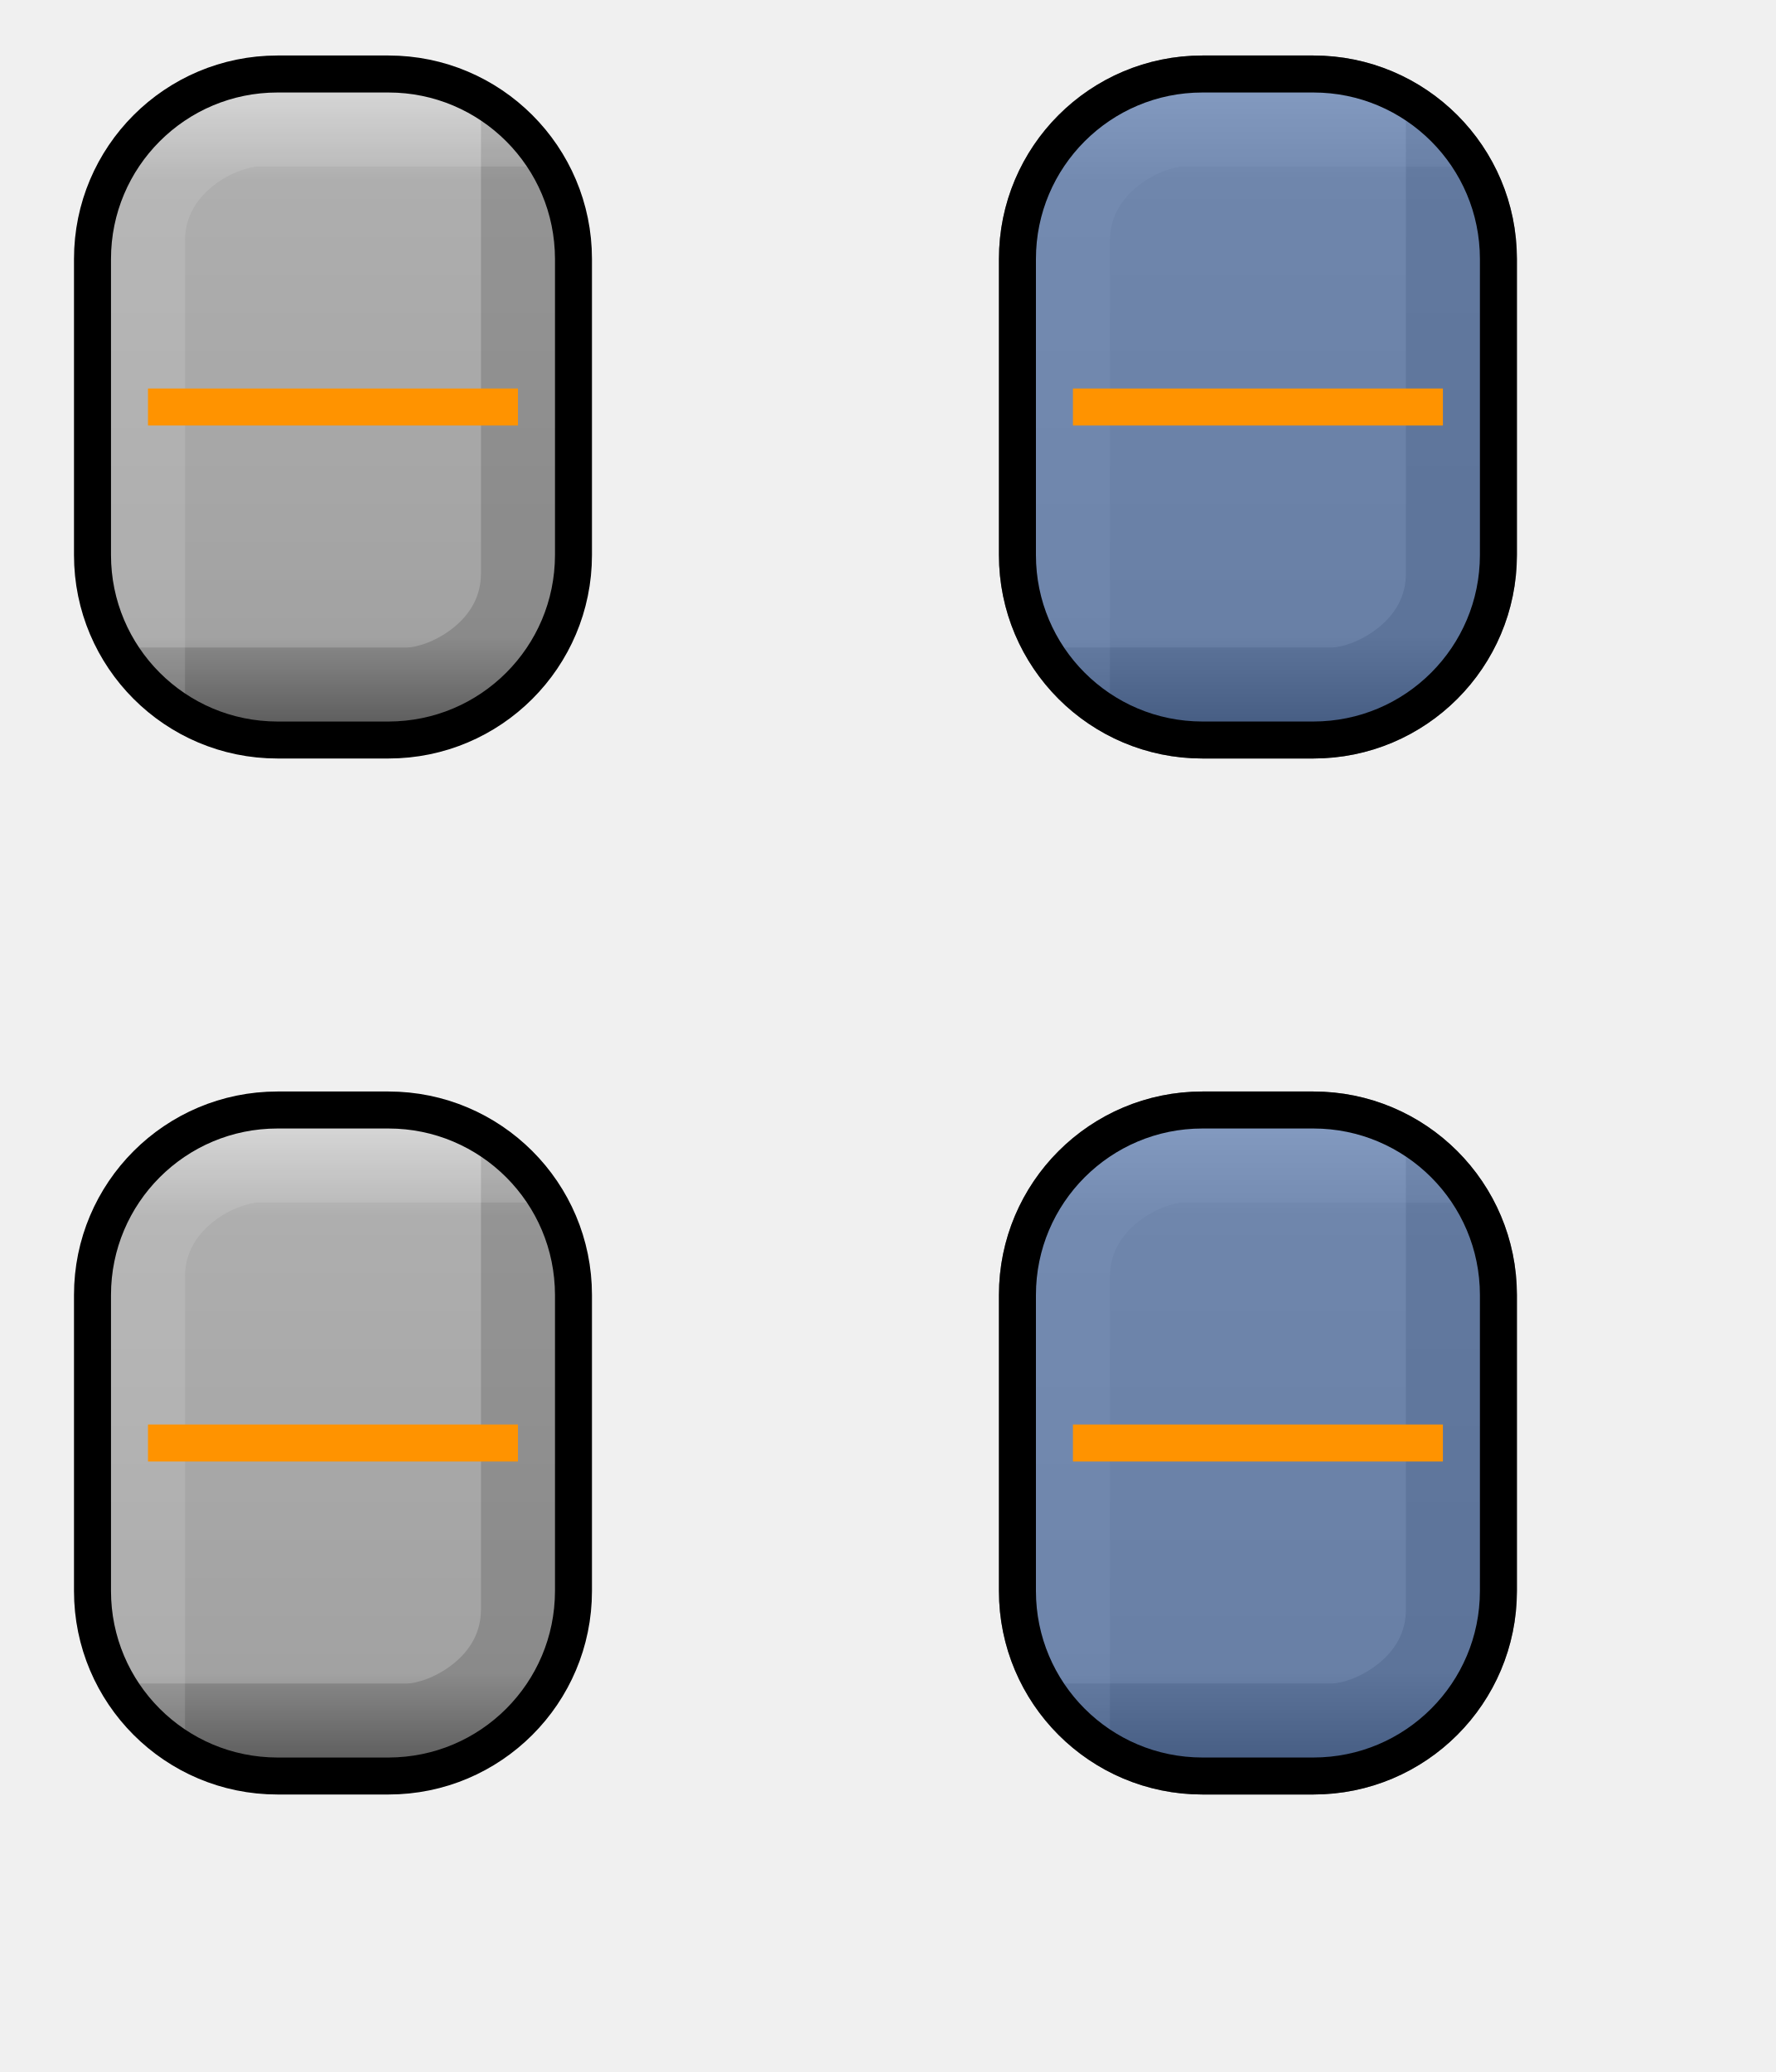
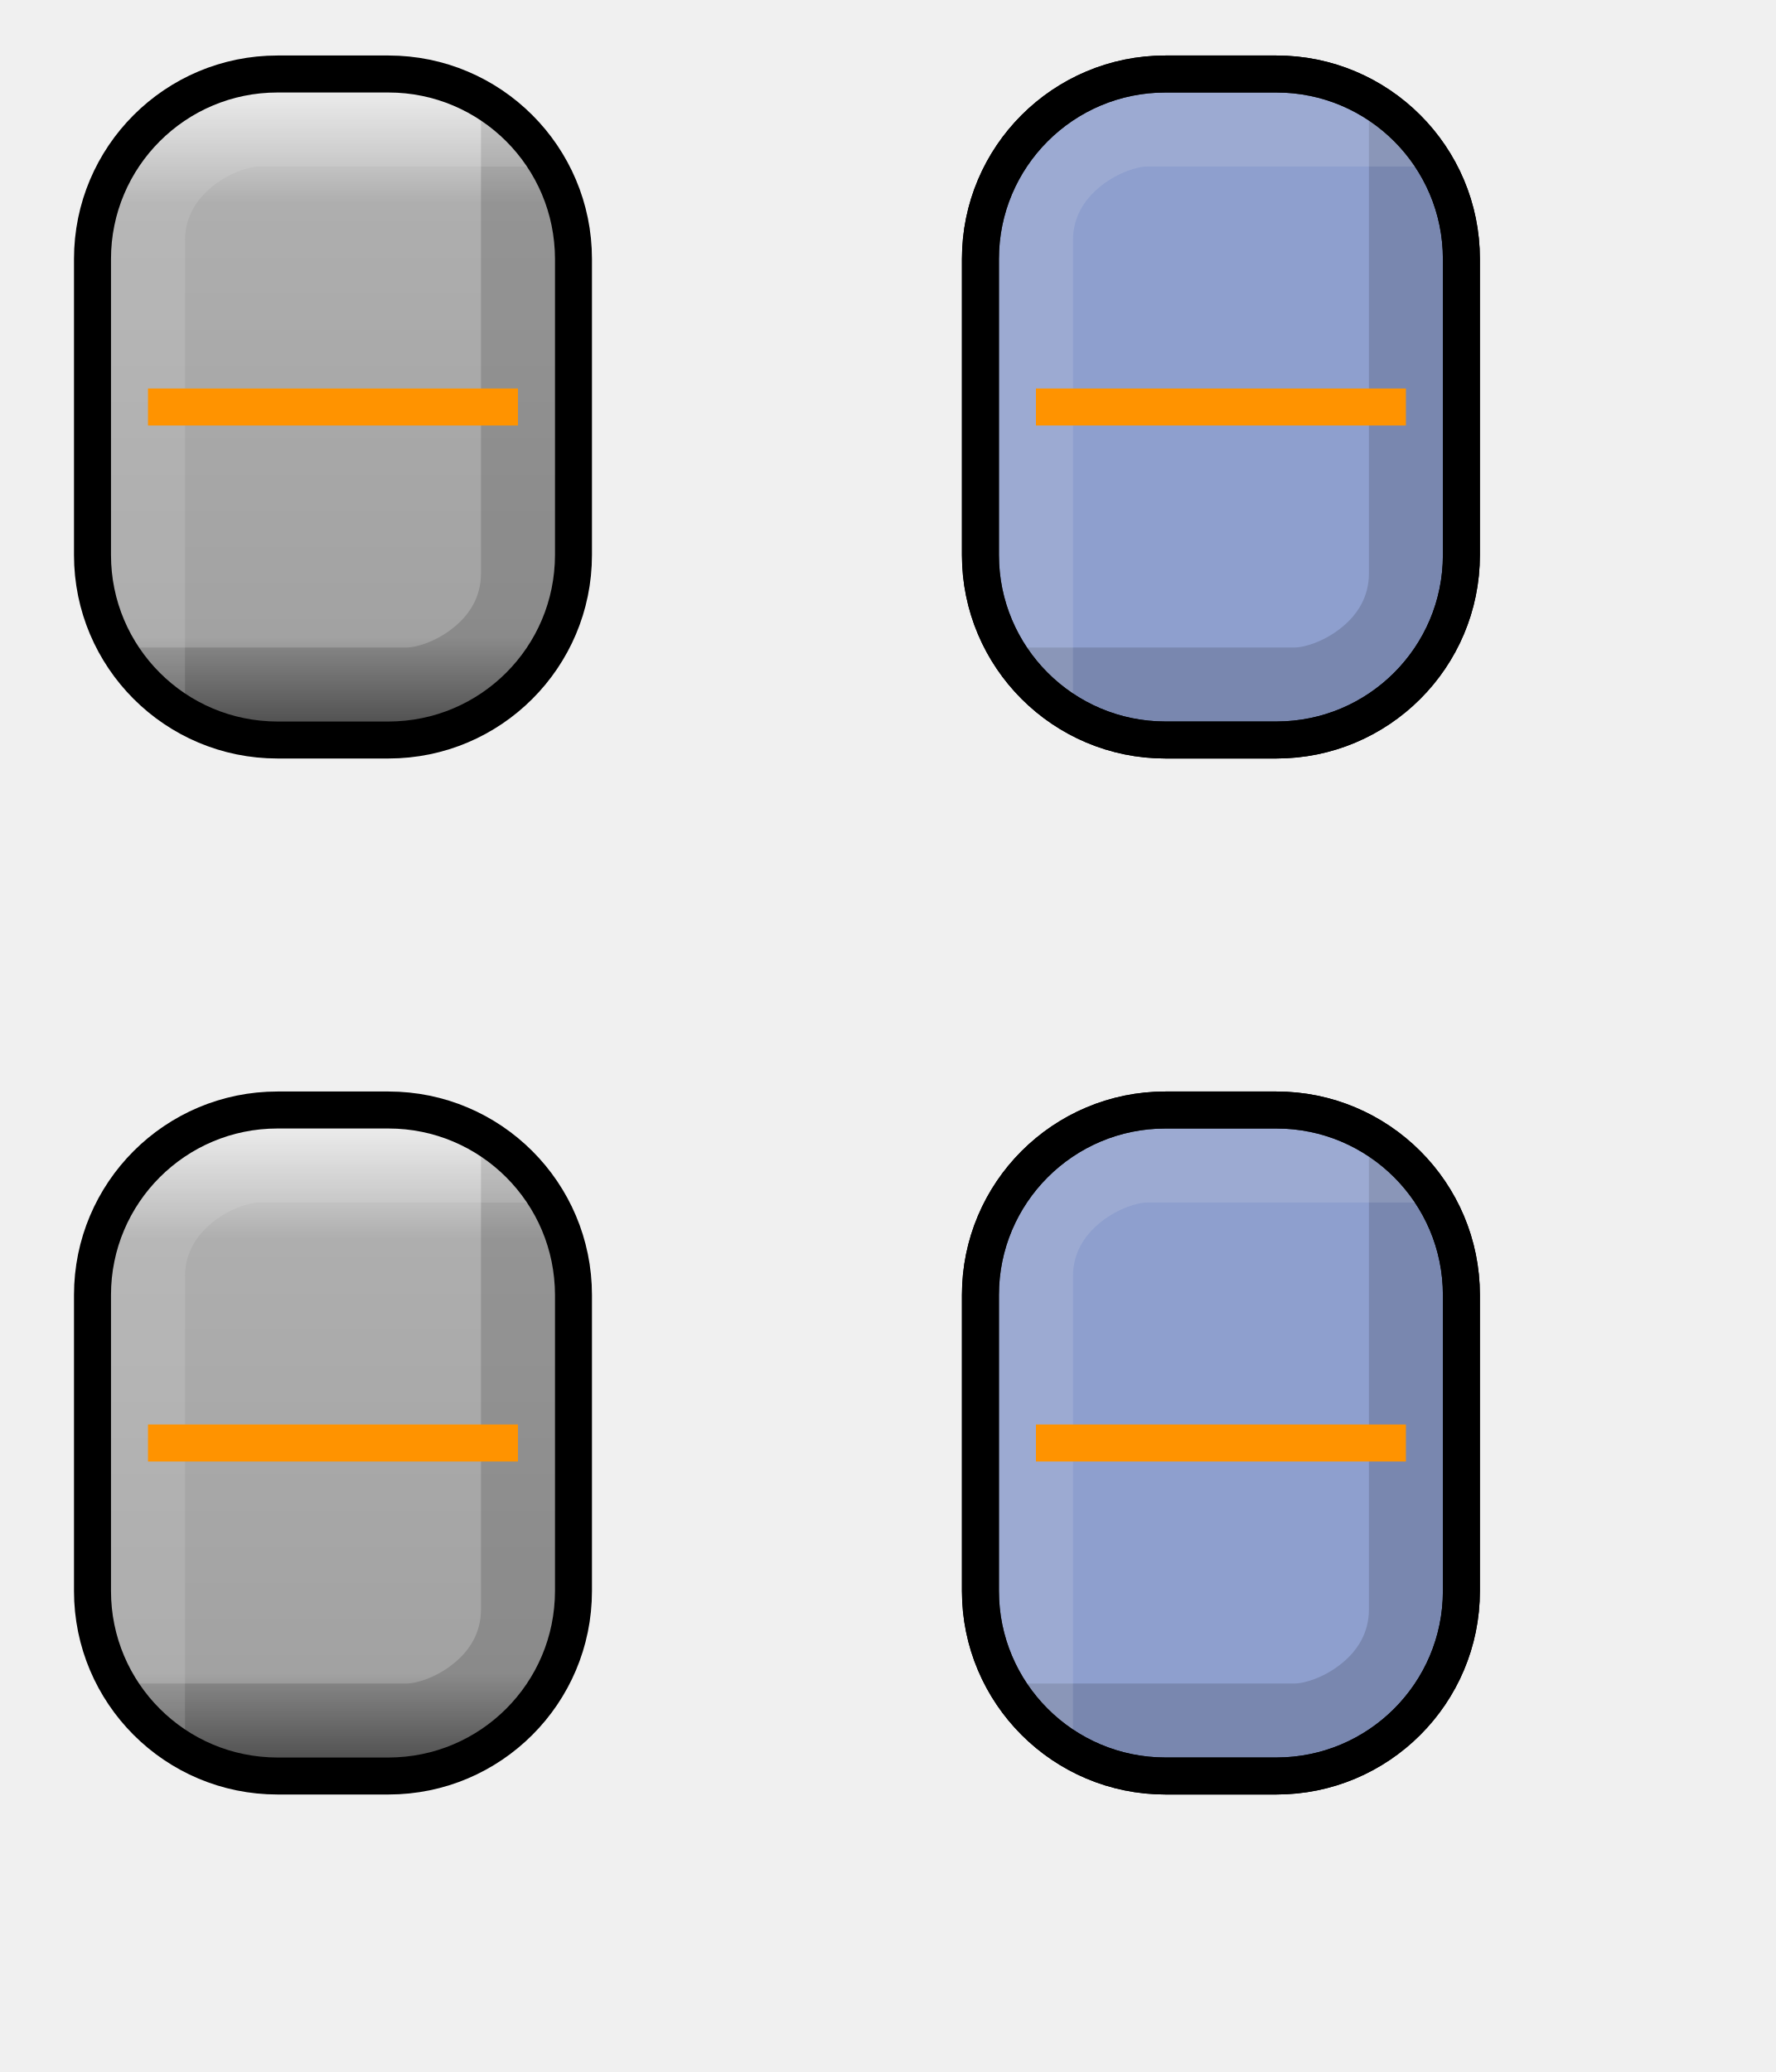
<svg xmlns="http://www.w3.org/2000/svg" width="48" height="56" viewBox="0 0 48 56" fill="none">
  <defs>
-     <linearGradient id="paint0_linear" x1="9" y1="20" x2="9" y2="2" gradientUnits="userSpaceOnUse">
+     <linearGradient id="paint0_linear" x1="6.5" y1="18" x2="6.5" y2="4.17234e-07" gradientUnits="userSpaceOnUse">
+       <stop stop-color="#535353" />
+       <stop offset="0.154" stop-color="#A2A2A2" />
+       <stop offset="0.806" stop-color="#AEAEAE" />
+       <stop offset="1" stop-color="#F5F5F5" />
+     </linearGradient>
+     <linearGradient id="paint1_linear" x1="6.5" y1="18" x2="6.5" y2="4.17234e-07" gradientUnits="userSpaceOnUse">
+       <stop stop-color="#535353" />
+       <stop offset="0.154" stop-color="#A2A2A2" />
+       <stop offset="0.806" stop-color="#AEAEAE" />
+       <stop offset="1" stop-color="#F5F5F5" />
+     </linearGradient>
+     <linearGradient id="paint2_linear" x1="33" y1="20" x2="33" y2="2" gradientUnits="userSpaceOnUse">
      <stop stop-color="#656565" />
      <stop offset="0.154" stop-color="#A2A2A2" />
      <stop offset="0.841" stop-color="#AEAEAE" />
      <stop offset="1" stop-color="#D9D9D9" />
    </linearGradient>
-     <linearGradient id="paint1_linear" x1="9" y1="48" x2="9" y2="30" gradientUnits="userSpaceOnUse">
-       <stop stop-color="#656565" />
+     <linearGradient id="paint3_linear" x1="6.5" y1="18" x2="6.5" y2="4.17234e-07" gradientUnits="userSpaceOnUse">
+       <stop stop-color="#535353" />
      <stop offset="0.154" stop-color="#A2A2A2" />
-       <stop offset="0.841" stop-color="#AEAEAE" />
-       <stop offset="1" stop-color="#D9D9D9" />
+       <stop offset="0.806" stop-color="#AEAEAE" />
+       <stop offset="1" stop-color="#F5F5F5" />
    </linearGradient>
-     <linearGradient id="paint2_linear" x1="34" y1="20" x2="34" y2="2" gradientUnits="userSpaceOnUse">
-       <stop stop-color="#656565" />
+     <linearGradient id="paint4_linear" x1="6.5" y1="18" x2="6.5" y2="4.17234e-07" gradientUnits="userSpaceOnUse">
+       <stop stop-color="#535353" />
      <stop offset="0.154" stop-color="#A2A2A2" />
-       <stop offset="0.841" stop-color="#AEAEAE" />
-       <stop offset="1" stop-color="#D9D9D9" />
+       <stop offset="0.806" stop-color="#AEAEAE" />
+       <stop offset="1" stop-color="#F5F5F5" />
    </linearGradient>
-     <linearGradient id="paint3_linear" x1="34" y1="48" x2="34" y2="30" gradientUnits="userSpaceOnUse">
-       <stop stop-color="#656565" />
-       <stop offset="0.154" stop-color="#A2A2A2" />
-       <stop offset="0.841" stop-color="#AEAEAE" />
-       <stop offset="1" stop-color="#D9D9D9" />
-     </linearGradient>
-     <clipPath id="clip0">
-       <rect width="48" height="56" fill="white" />
-     </clipPath>
  </defs>
-   <g clip-path="url(#clip0)">
-     <rect x="2.5" y="2" width="13" height="18" rx="5" fill="url(#paint0_linear)" />
-     <path opacity="0.15" fill-rule="evenodd" clip-rule="evenodd" d="M13.5 18.531C14.303 17.888 15 16.872 15 15.5L15 5L13 2.5L13 15.5C13 16.128 12.697 16.612 12.25 16.969C11.772 17.352 11.237 17.5 11 17.5L3.5 17.5L5.5 19.5L11 19.5C11.763 19.5 12.728 19.148 13.5 18.531Z" fill="black" />
-     <path opacity="0.15" fill-rule="evenodd" clip-rule="evenodd" d="M4.5 3.469C3.697 4.112 3 5.128 3 6.5L3 17.5L5 19.5L5 6.5C5 5.872 5.303 5.388 5.75 5.031C6.228 4.648 6.763 4.5 7 4.5L15 4.5L13.5 2.5L7 2.5C6.237 2.5 5.272 2.852 4.5 3.469Z" fill="#EEEEEE" />
-     <rect x="15.5" y="2" width="18" height="13" rx="5" transform="rotate(90 15.5 2)" stroke="black" />
-     <path d="M14 11.5L14 10.5L4 10.5L4 11.5L14 11.5Z" fill="#FF9300" />
-     <rect x="2.5" y="30" width="13" height="18" rx="5" fill="url(#paint1_linear)" />
-     <path opacity="0.15" fill-rule="evenodd" clip-rule="evenodd" d="M13.5 46.531C14.303 45.888 15 44.872 15 43.5L15 33L13 30.5L13 43.5C13 44.128 12.697 44.612 12.25 44.969C11.772 45.352 11.237 45.5 11 45.5L3.5 45.5L5.5 47.5L11 47.5C11.763 47.5 12.728 47.148 13.5 46.531Z" fill="black" />
-     <path opacity="0.15" fill-rule="evenodd" clip-rule="evenodd" d="M4.5 31.469C3.697 32.112 3 33.128 3 34.5L3 45.5L5 47.5L5 34.5C5 33.872 5.303 33.388 5.75 33.031C6.228 32.648 6.763 32.5 7 32.5L15 32.5L13.5 30.5L7 30.5C6.237 30.5 5.272 30.852 4.5 31.469Z" fill="#EEEEEE" />
-     <rect x="15.5" y="30" width="18" height="13" rx="5" transform="rotate(90 15.5 30)" stroke="black" />
-     <path d="M14 39.5L14 38.5L4 38.5L4 39.5L14 39.5Z" fill="#FF9300" />
-     <rect x="27.5" y="2" width="13" height="18" rx="5" fill="url(#paint2_linear)" />
-     <path opacity="0.15" fill-rule="evenodd" clip-rule="evenodd" d="M38.5 18.531C39.303 17.888 40 16.872 40 15.5L40 5L38 2.5L38 15.5C38 16.128 37.697 16.612 37.25 16.969C36.772 17.352 36.237 17.5 36 17.5L28.5 17.5L30.5 19.5L36 19.5C36.763 19.5 37.728 19.148 38.5 18.531Z" fill="black" />
-     <path opacity="0.15" fill-rule="evenodd" clip-rule="evenodd" d="M29.5 3.469C28.697 4.112 28 5.128 28 6.5L28 17.5L30 19.5L30 6.5C30 5.872 30.303 5.388 30.75 5.031C31.228 4.648 31.763 4.5 32 4.5L40 4.5L38.5 2.5L32 2.5C31.237 2.5 30.272 2.852 29.5 3.469Z" fill="#EEEEEE" />
-     <rect x="40.5" y="2" width="18" height="13" rx="5" transform="rotate(90 40.5 2)" stroke="black" />
-     <rect opacity="0.5" x="40.5" y="2" width="18" height="13" rx="5" transform="rotate(90 40.5 2)" fill="#2F5DAA" stroke="black" />
-     <path d="M39 11.5L39 10.5L29 10.5L29 11.5L39 11.5Z" fill="#FF9300" />
-     <rect x="27.5" y="30" width="13" height="18" rx="5" fill="url(#paint3_linear)" />
-     <path opacity="0.15" fill-rule="evenodd" clip-rule="evenodd" d="M38.5 46.531C39.303 45.888 40 44.872 40 43.5L40 33L38 30.5L38 43.5C38 44.128 37.697 44.612 37.25 44.969C36.772 45.352 36.237 45.5 36 45.5L28.5 45.5L30.5 47.5L36 47.5C36.763 47.5 37.728 47.148 38.5 46.531Z" fill="black" />
-     <path opacity="0.15" fill-rule="evenodd" clip-rule="evenodd" d="M29.5 31.469C28.697 32.112 28 33.128 28 34.5L28 45.5L30 47.5L30 34.5C30 33.872 30.303 33.388 30.75 33.031C31.228 32.648 31.763 32.5 32 32.5L40 32.5L38.5 30.5L32 30.5C31.237 30.5 30.272 30.852 29.5 31.469Z" fill="#EEEEEE" />
-     <rect x="40.5" y="30" width="18" height="13" rx="5" transform="rotate(90 40.5 30)" stroke="black" />
-     <rect opacity="0.5" x="40.5" y="30" width="18" height="13" rx="5" transform="rotate(90 40.5 30)" fill="#2F5DAA" stroke="black" />
-     <path d="M39 39.5L39 38.5L29 38.5L29 39.5L39 39.5Z" fill="#FF9300" />
-   </g>
+   <rect width="13" height="18" rx="5" transform="matrix(-1 8.74228e-08 8.74228e-08 1 15.5 2)" fill="url(#paint0_linear)" />
+   <path opacity="0.15" fill-rule="evenodd" clip-rule="evenodd" d="M13.5 18.531C14.303 17.888 15 16.872 15 15.5L15 5L13 2.5L13 15.5C13 16.128 12.697 16.612 12.25 16.969C11.772 17.352 11.237 17.5 11 17.5L3.5 17.5L5.5 19.5L11 19.5C11.763 19.5 12.728 19.148 13.5 18.531Z" fill="black" />
+   <path opacity="0.15" fill-rule="evenodd" clip-rule="evenodd" d="M4.5 3.469C3.697 4.112 3 5.128 3 6.5L3 17.5L5 19.5L5 6.5C5 5.872 5.303 5.388 5.75 5.031C6.228 4.648 6.763 4.5 7 4.5L15 4.5L13.5 2.5L7 2.5C6.237 2.5 5.272 2.852 4.5 3.469Z" fill="#EEEEEE" />
+   <rect x="15.5" y="2" width="18" height="13" rx="5" transform="rotate(90 15.5 2)" stroke="black" />
+   <path d="M14 11.5L14 10.5L4 10.5L4 11.5L14 11.5Z" fill="#FF9300" />
+   <rect width="13" height="18" rx="5" transform="matrix(-1 -8.74228e-08 -8.74228e-08 1 15.5 30)" fill="url(#paint1_linear)" />
+   <path opacity="0.15" fill-rule="evenodd" clip-rule="evenodd" d="M13.5 46.531C14.303 45.888 15 44.872 15 43.5L15 33L13 30.5L13 43.5C13 44.128 12.697 44.612 12.25 44.969C11.772 45.352 11.237 45.5 11 45.5L3.5 45.5L5.5 47.5L11 47.5C11.763 47.5 12.728 47.148 13.5 46.531Z" fill="black" />
+   <path opacity="0.15" fill-rule="evenodd" clip-rule="evenodd" d="M4.5 31.469C3.697 32.112 3 33.128 3 34.5L3 45.5L5 47.5L5 34.5C5 33.872 5.303 33.388 5.75 33.031C6.228 32.648 6.763 32.5 7 32.5L15 32.5L13.5 30.5L7 30.5C6.237 30.5 5.272 30.852 4.5 31.469Z" fill="#EEEEEE" />
+   <rect x="15.5" y="30" width="18" height="13" rx="5" transform="rotate(90 15.5 30)" stroke="black" />
+   <path d="M14 39.5L14 38.5L4 38.5L4 39.5L14 39.5Z" fill="#FF9300" />
+   <rect x="26.5" y="2" width="13" height="18" rx="5" fill="url(#paint2_linear)" />
+   <rect width="13" height="18" rx="5" transform="matrix(-1 0 0 1 39.5 2)" fill="url(#paint3_linear)" />
+   <rect x="39.5" y="2" width="18" height="13" rx="5" transform="rotate(90 39.5 2)" fill="#8E9FCE" stroke="black" />
+   <path opacity="0.15" fill-rule="evenodd" clip-rule="evenodd" d="M37.5 18.531C38.303 17.888 39 16.872 39 15.5L39 5L37 2.5L37 15.5C37 16.128 36.697 16.612 36.25 16.969C35.772 17.352 35.237 17.5 35 17.5L27.5 17.5L29.5 19.5L35 19.5C35.763 19.5 36.728 19.148 37.5 18.531Z" fill="black" />
+   <path opacity="0.15" fill-rule="evenodd" clip-rule="evenodd" d="M28.5 3.469C27.697 4.112 27 5.128 27 6.5L27 17.5L29 19.5L29 6.5C29 5.872 29.303 5.388 29.75 5.031C30.228 4.648 30.763 4.5 31 4.5L39 4.5L37.5 2.5L31 2.5C30.237 2.5 29.272 2.852 28.5 3.469Z" fill="#EEEEEE" />
+   <rect x="39.5" y="2" width="18" height="13" rx="5" transform="rotate(90 39.5 2)" stroke="black" />
+   <path d="M38 11.5L38 10.5L28 10.5L28 11.5L38 11.5Z" fill="#FF9300" />
+   <rect width="13" height="18" rx="5" transform="matrix(-1 0 0 1 39.5 30)" fill="url(#paint4_linear)" />
+   <rect x="39.5" y="30" width="18" height="13" rx="5" transform="rotate(90 39.5 30)" fill="#8E9FCE" stroke="black" />
+   <path opacity="0.15" fill-rule="evenodd" clip-rule="evenodd" d="M37.5 46.531C38.303 45.888 39 44.872 39 43.5L39 33L37 30.5L37 43.5C37 44.128 36.697 44.612 36.25 44.969C35.772 45.352 35.237 45.5 35 45.5L27.5 45.5L29.5 47.5L35 47.5C35.763 47.5 36.728 47.148 37.5 46.531Z" fill="black" />
+   <path opacity="0.15" fill-rule="evenodd" clip-rule="evenodd" d="M28.5 31.469C27.697 32.112 27 33.128 27 34.5L27 45.5L29 47.5L29 34.5C29 33.872 29.303 33.388 29.75 33.031C30.228 32.648 30.763 32.5 31 32.5L39 32.5L37.5 30.5L31 30.5C30.237 30.5 29.272 30.852 28.5 31.469Z" fill="#EEEEEE" />
+   <rect x="39.5" y="30" width="18" height="13" rx="5" transform="rotate(90 39.5 30)" stroke="black" />
+   <path d="M38 39.5L38 38.5L28 38.5L28 39.5L38 39.5Z" fill="#FF9300" />
</svg>
